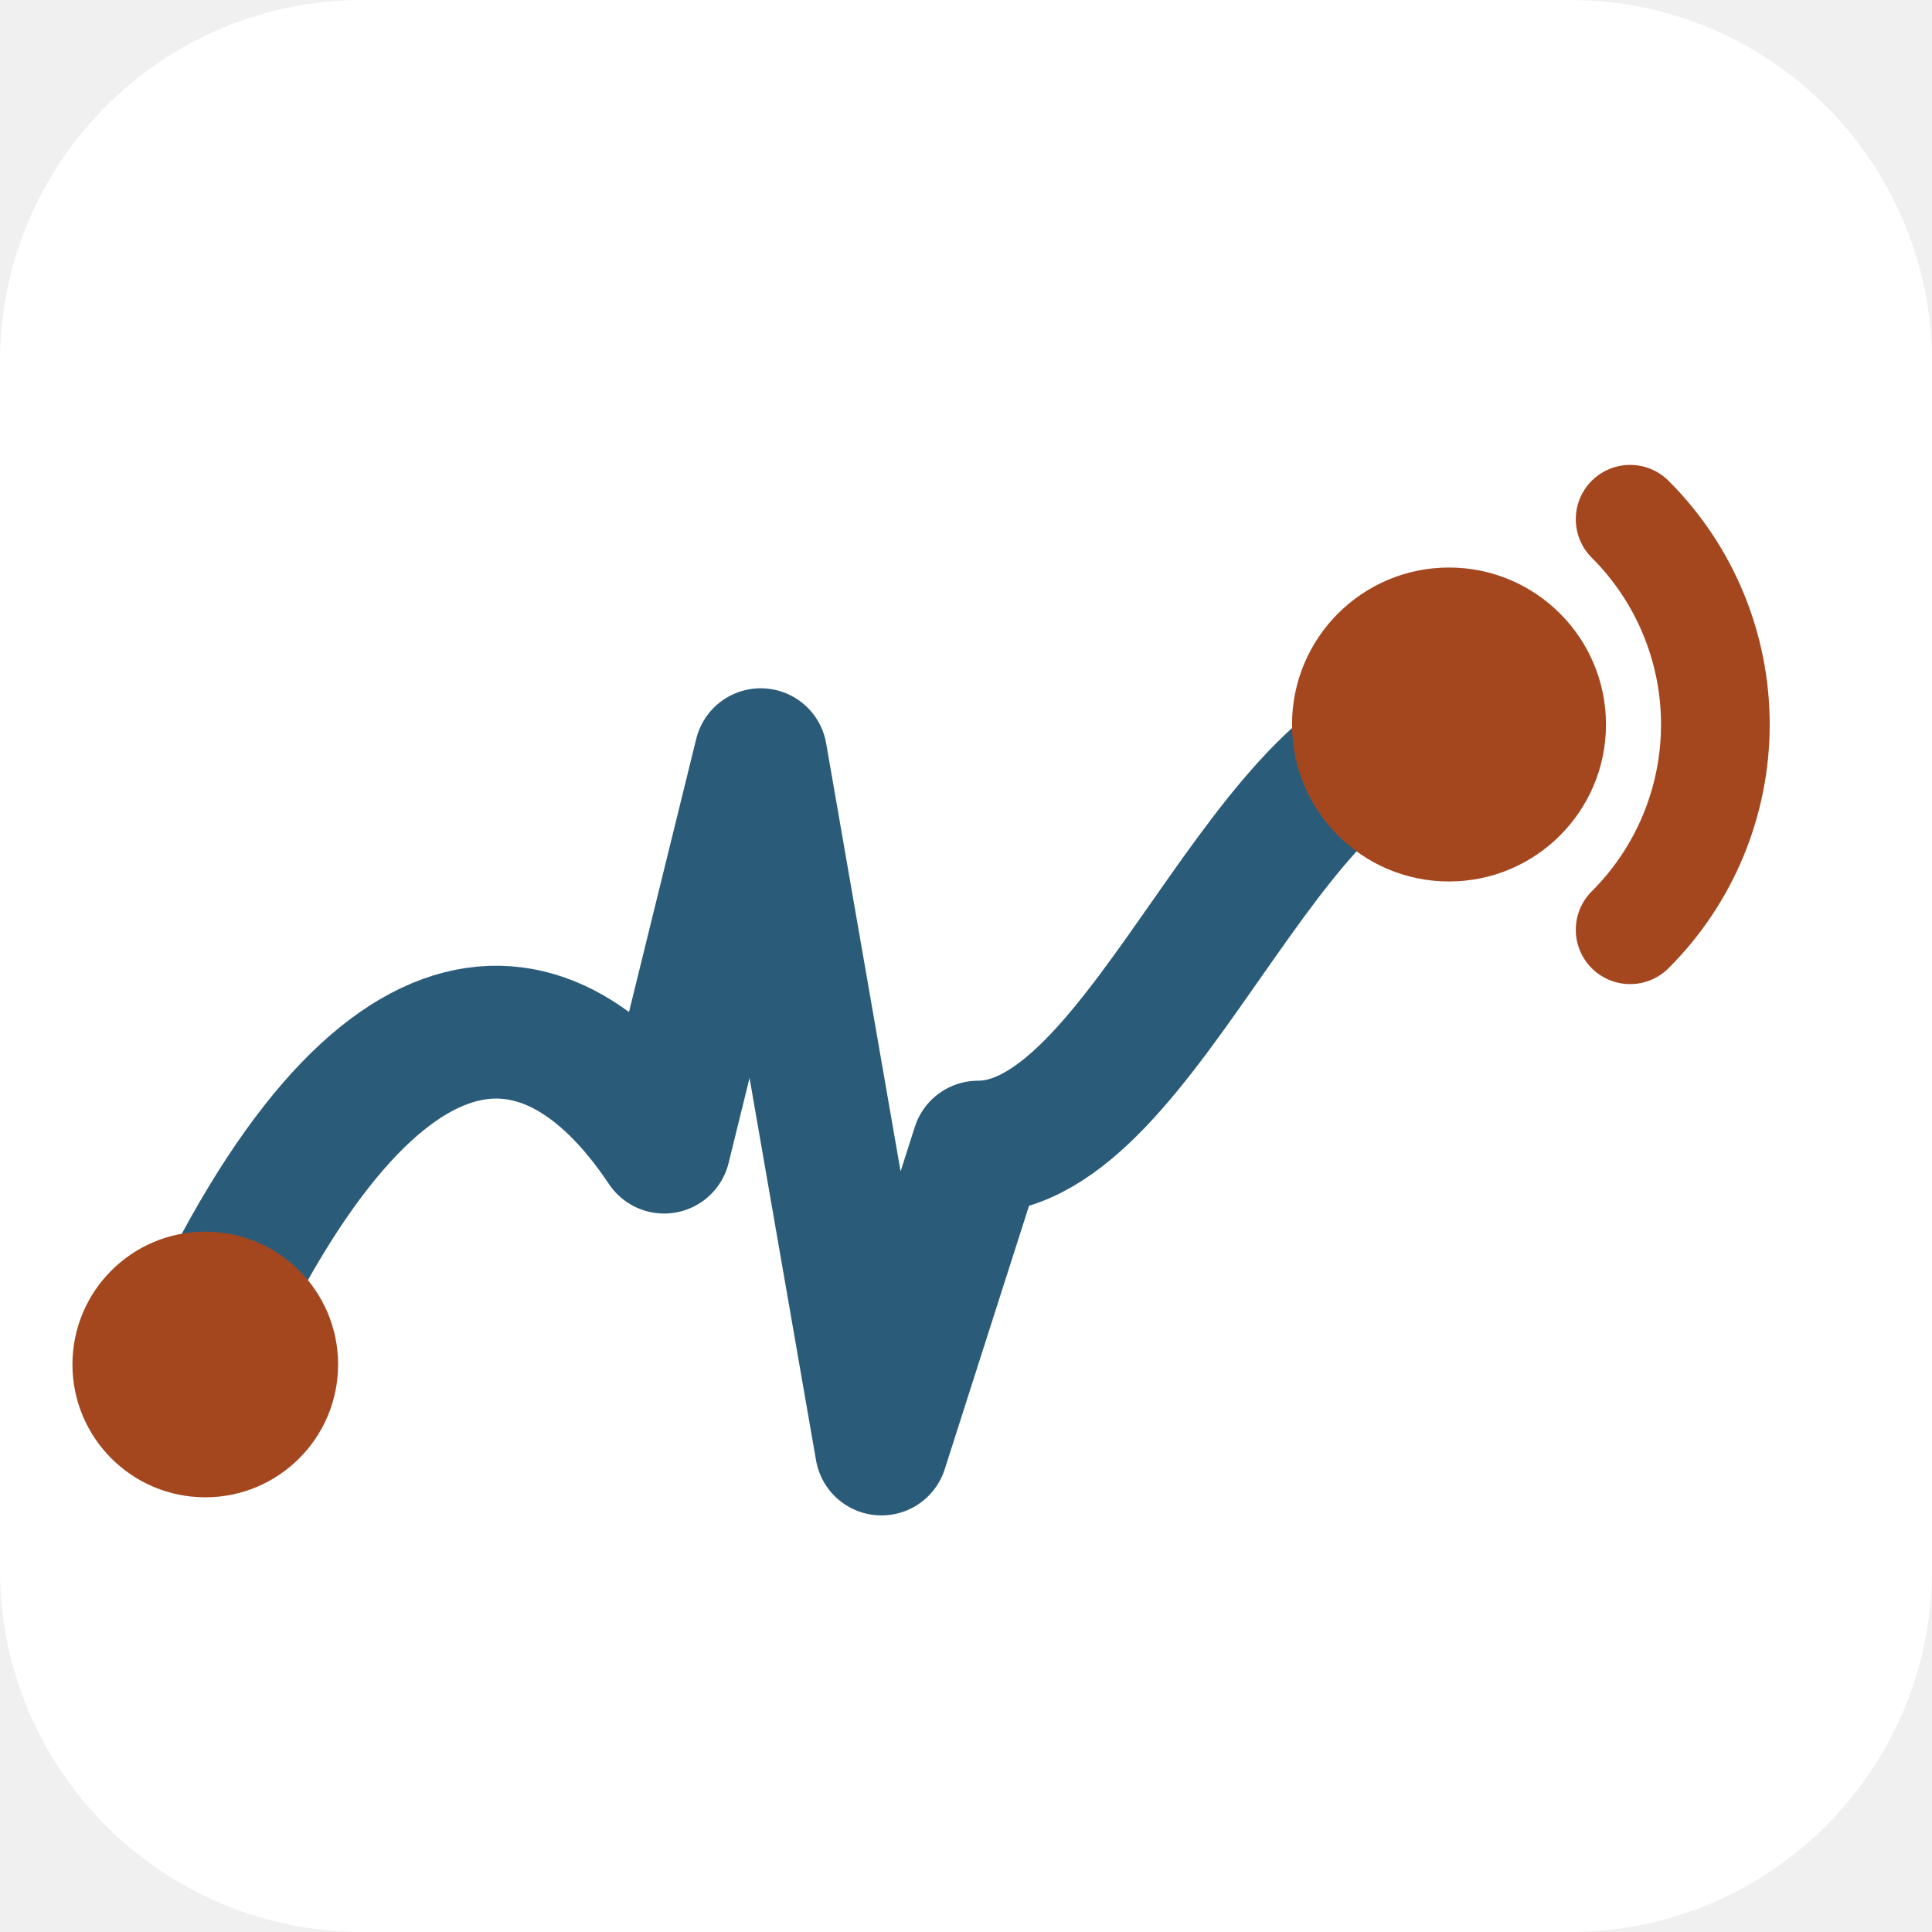
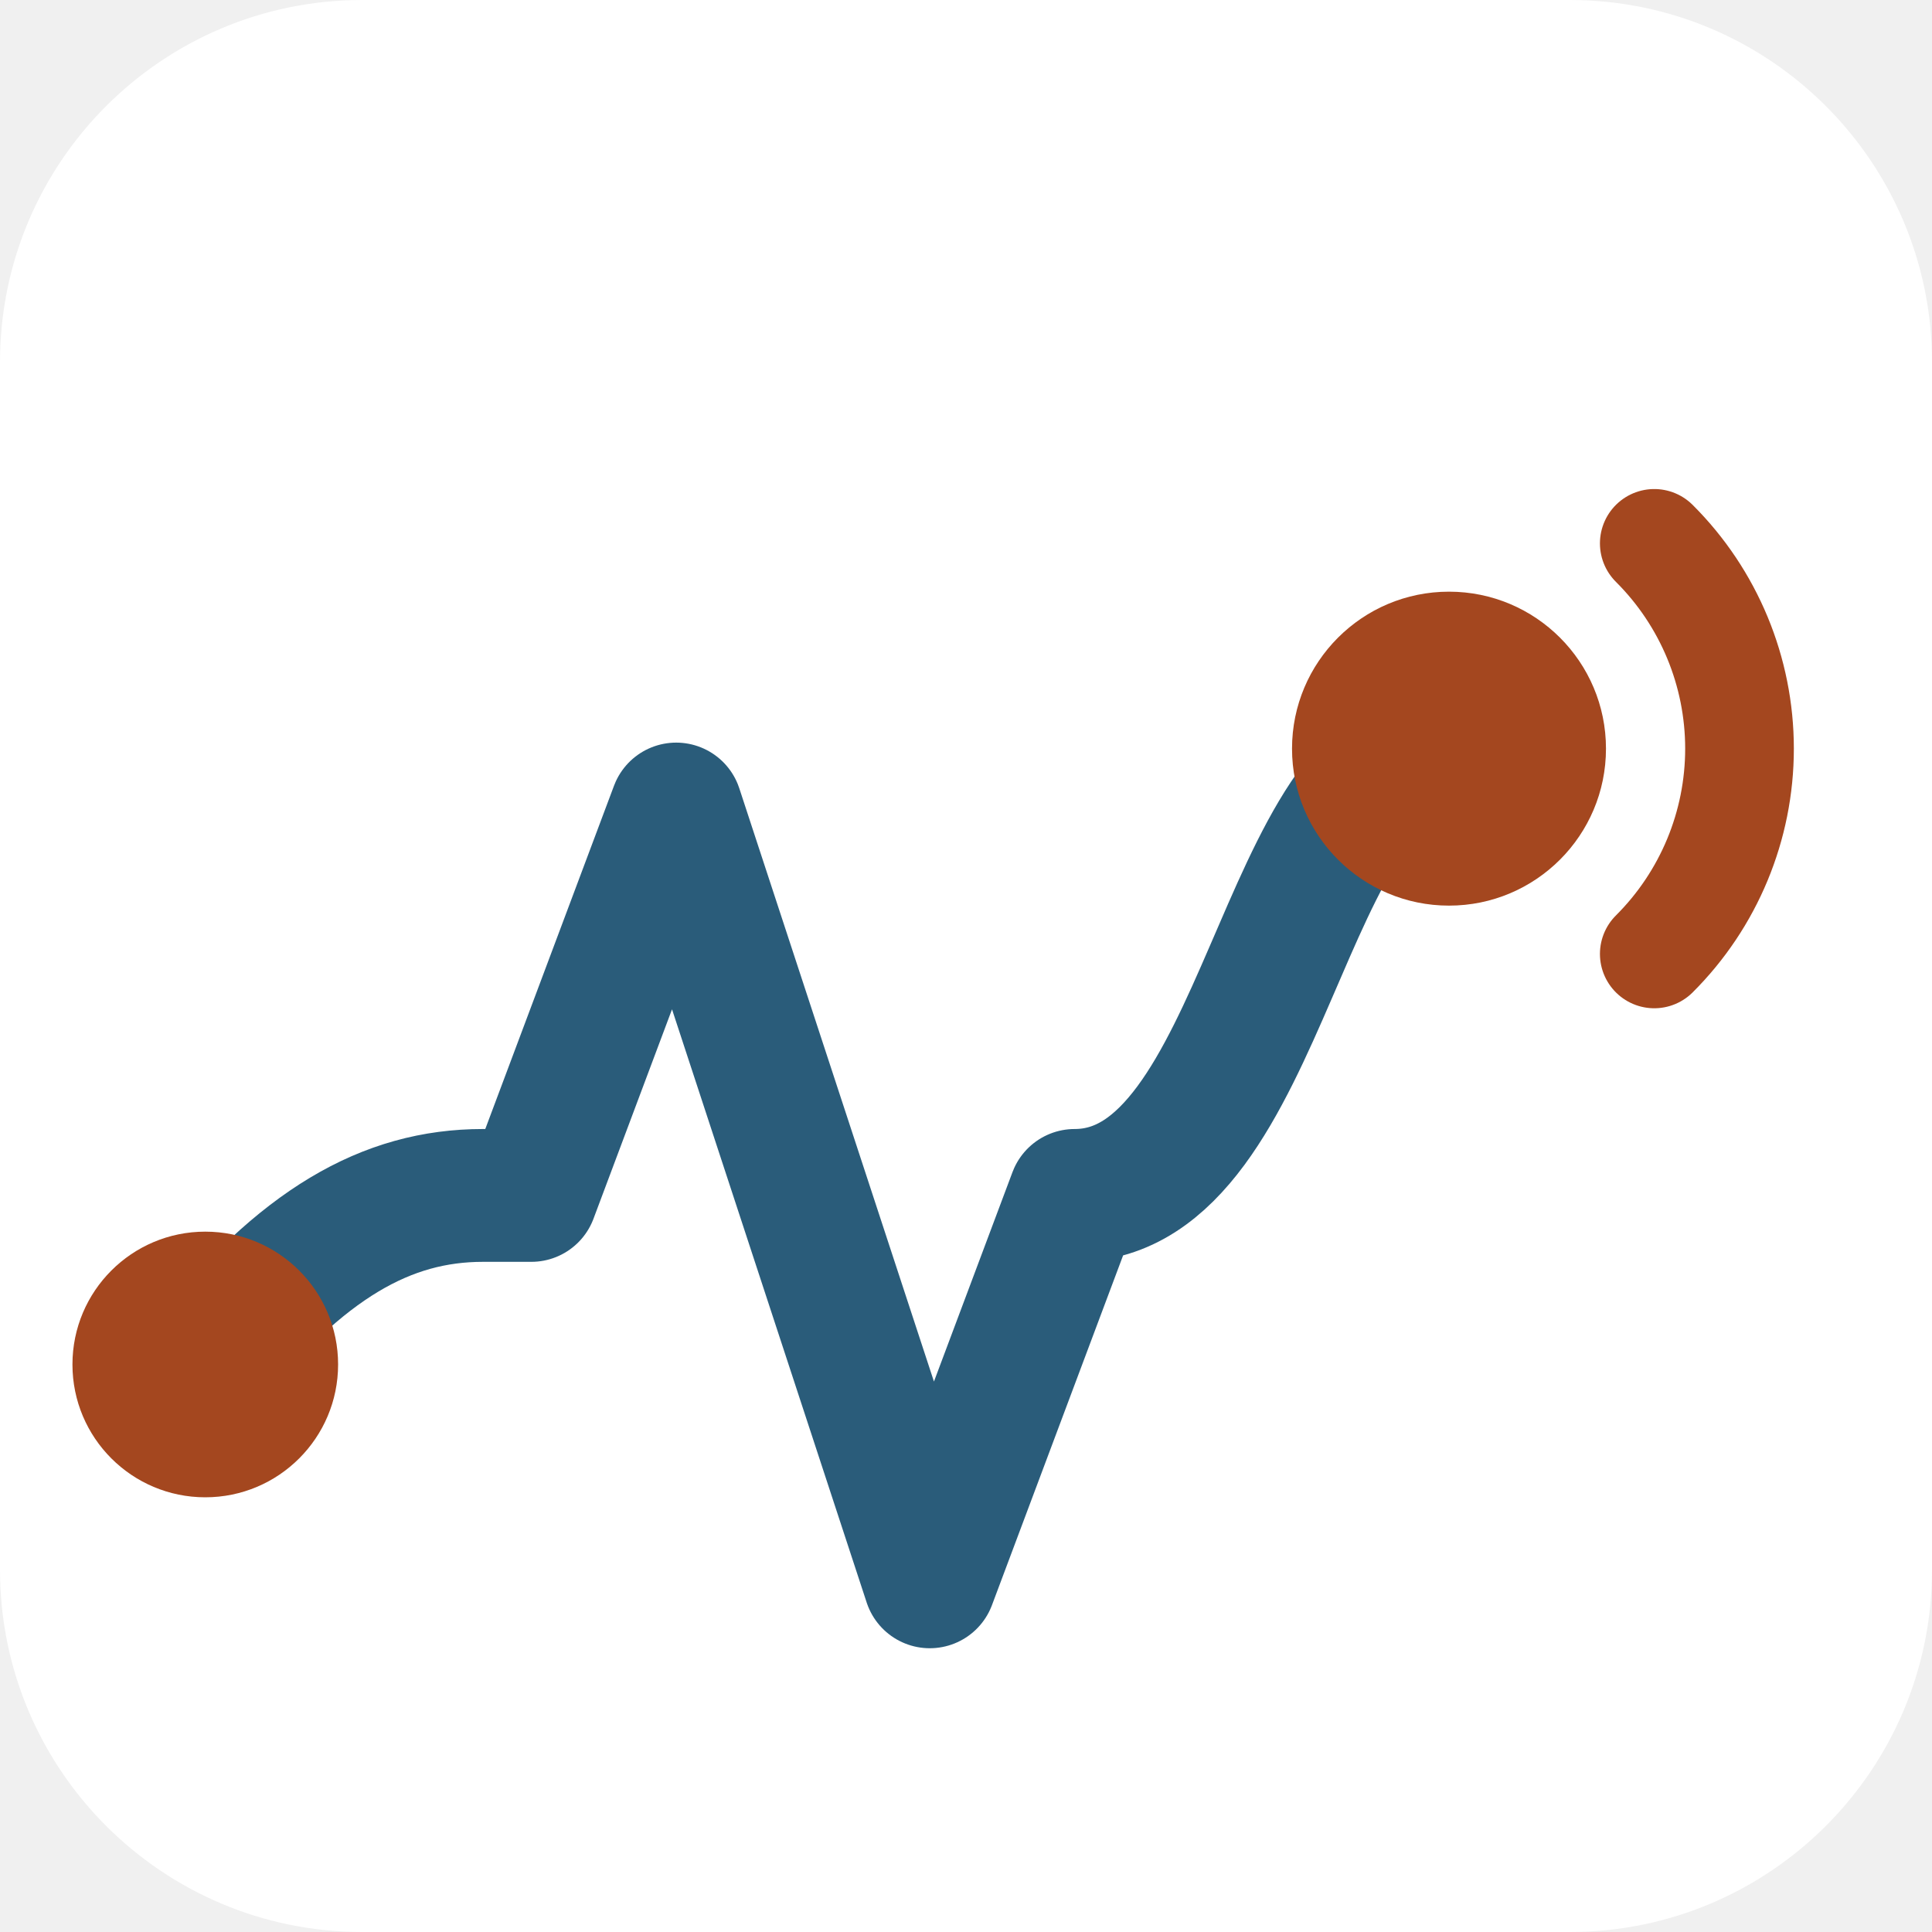
<svg xmlns="http://www.w3.org/2000/svg" width="32" height="32" viewBox="0 0 32 32" fill="none">
  <rect width="32" height="32" rx="6" fill="#FFFFFF" />
-   <path d="M3 23 C 6 16, 9 16, 11 19 L 12.6 12.5 L 14.6 24 L 16.2 19 C 19 19, 21 12, 24 12" stroke="#2A5C7A" stroke-width="2.2" stroke-linecap="round" stroke-linejoin="round" />
-   <path d="M27 8.6 A 4.8 4.8 0 0 1 27 15.4" stroke="#A4471F" stroke-width="1.8" stroke-linecap="round" />
+   <path d="M3.4 22.6 C 5 20.6, 6.4 19.8, 8 19.8 L 8.8 19.8 L 11.2 13.4 L 15.4 26.2 L 17.8 19.8 C 21 19.8, 21.2 12.4, 24 12.4" stroke="#2A5C7A" stroke-width="2.2" stroke-linecap="round" stroke-linejoin="round" />
+   <path d="M27.4 9 A 4.8 4.8 0 0 1 27.4 15.8" stroke="#A4471F" stroke-width="1.8" stroke-linecap="round" />
  <circle cx="3.4" cy="22.6" r="2.2" fill="#A4471F" />
-   <circle cx="24" cy="12" r="2.6" fill="#A4471F" />
+   <circle cx="24" cy="12.4" r="2.6" fill="#A4471F" />
</svg>
